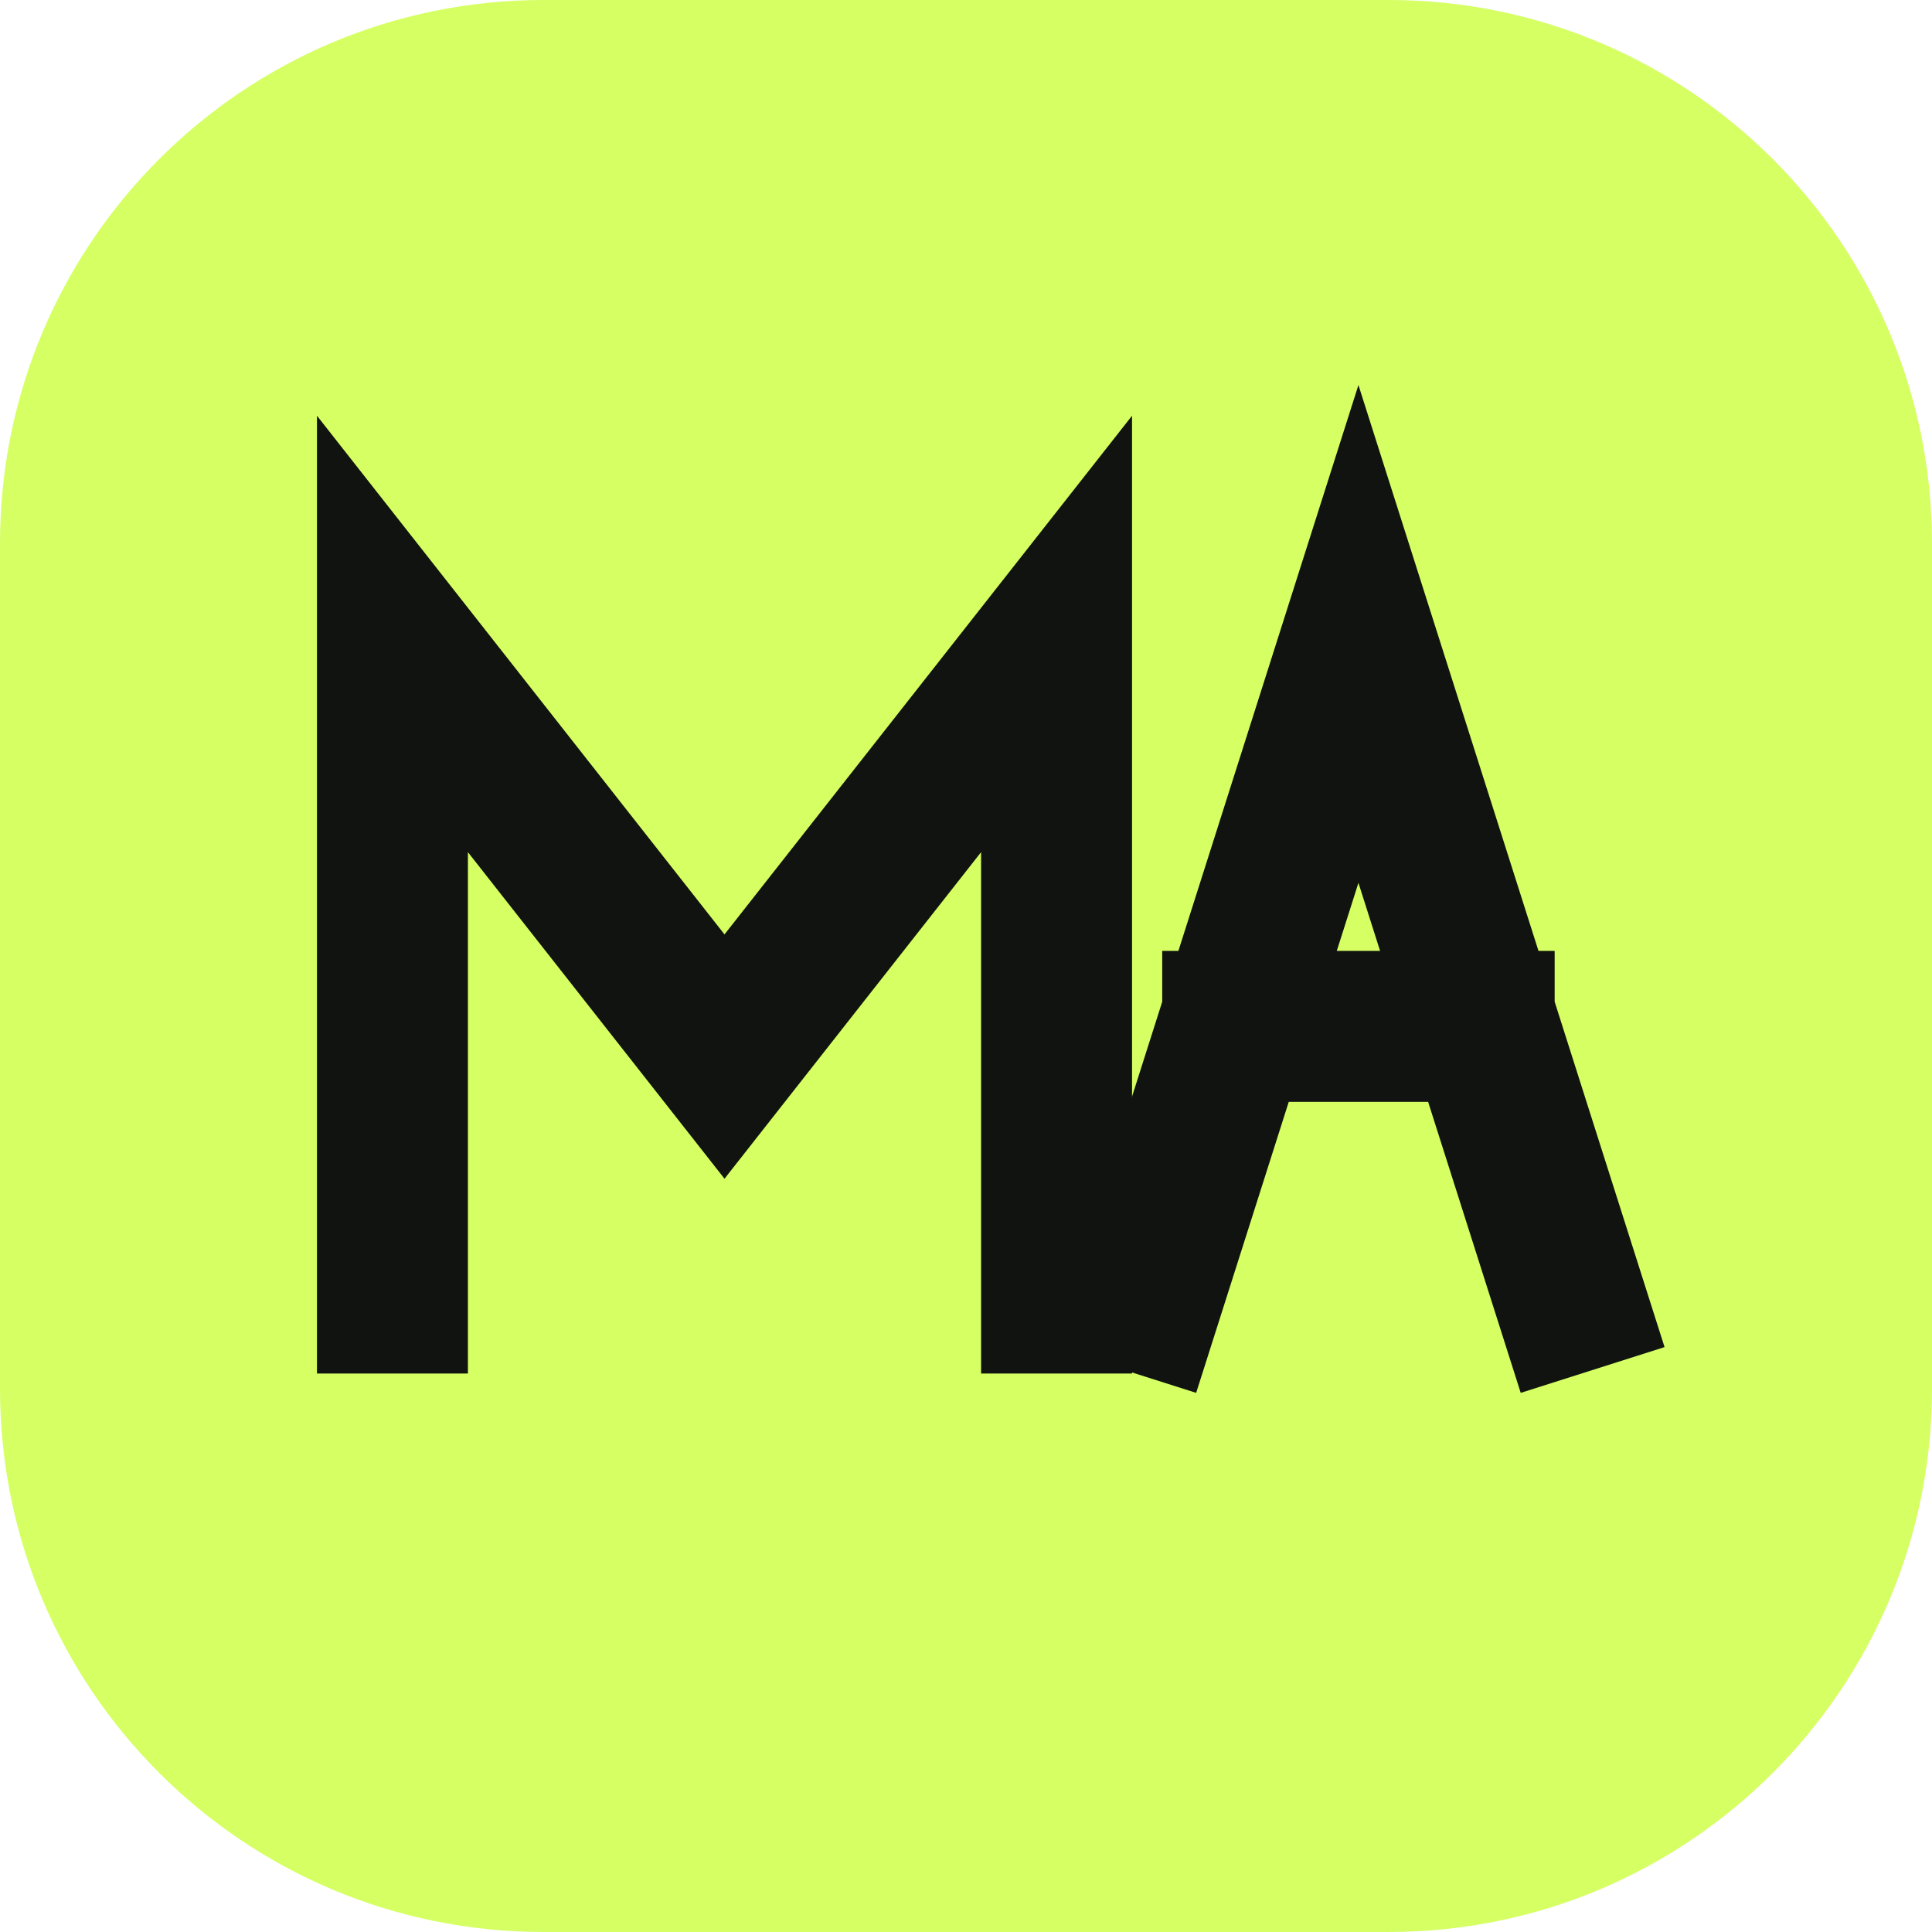
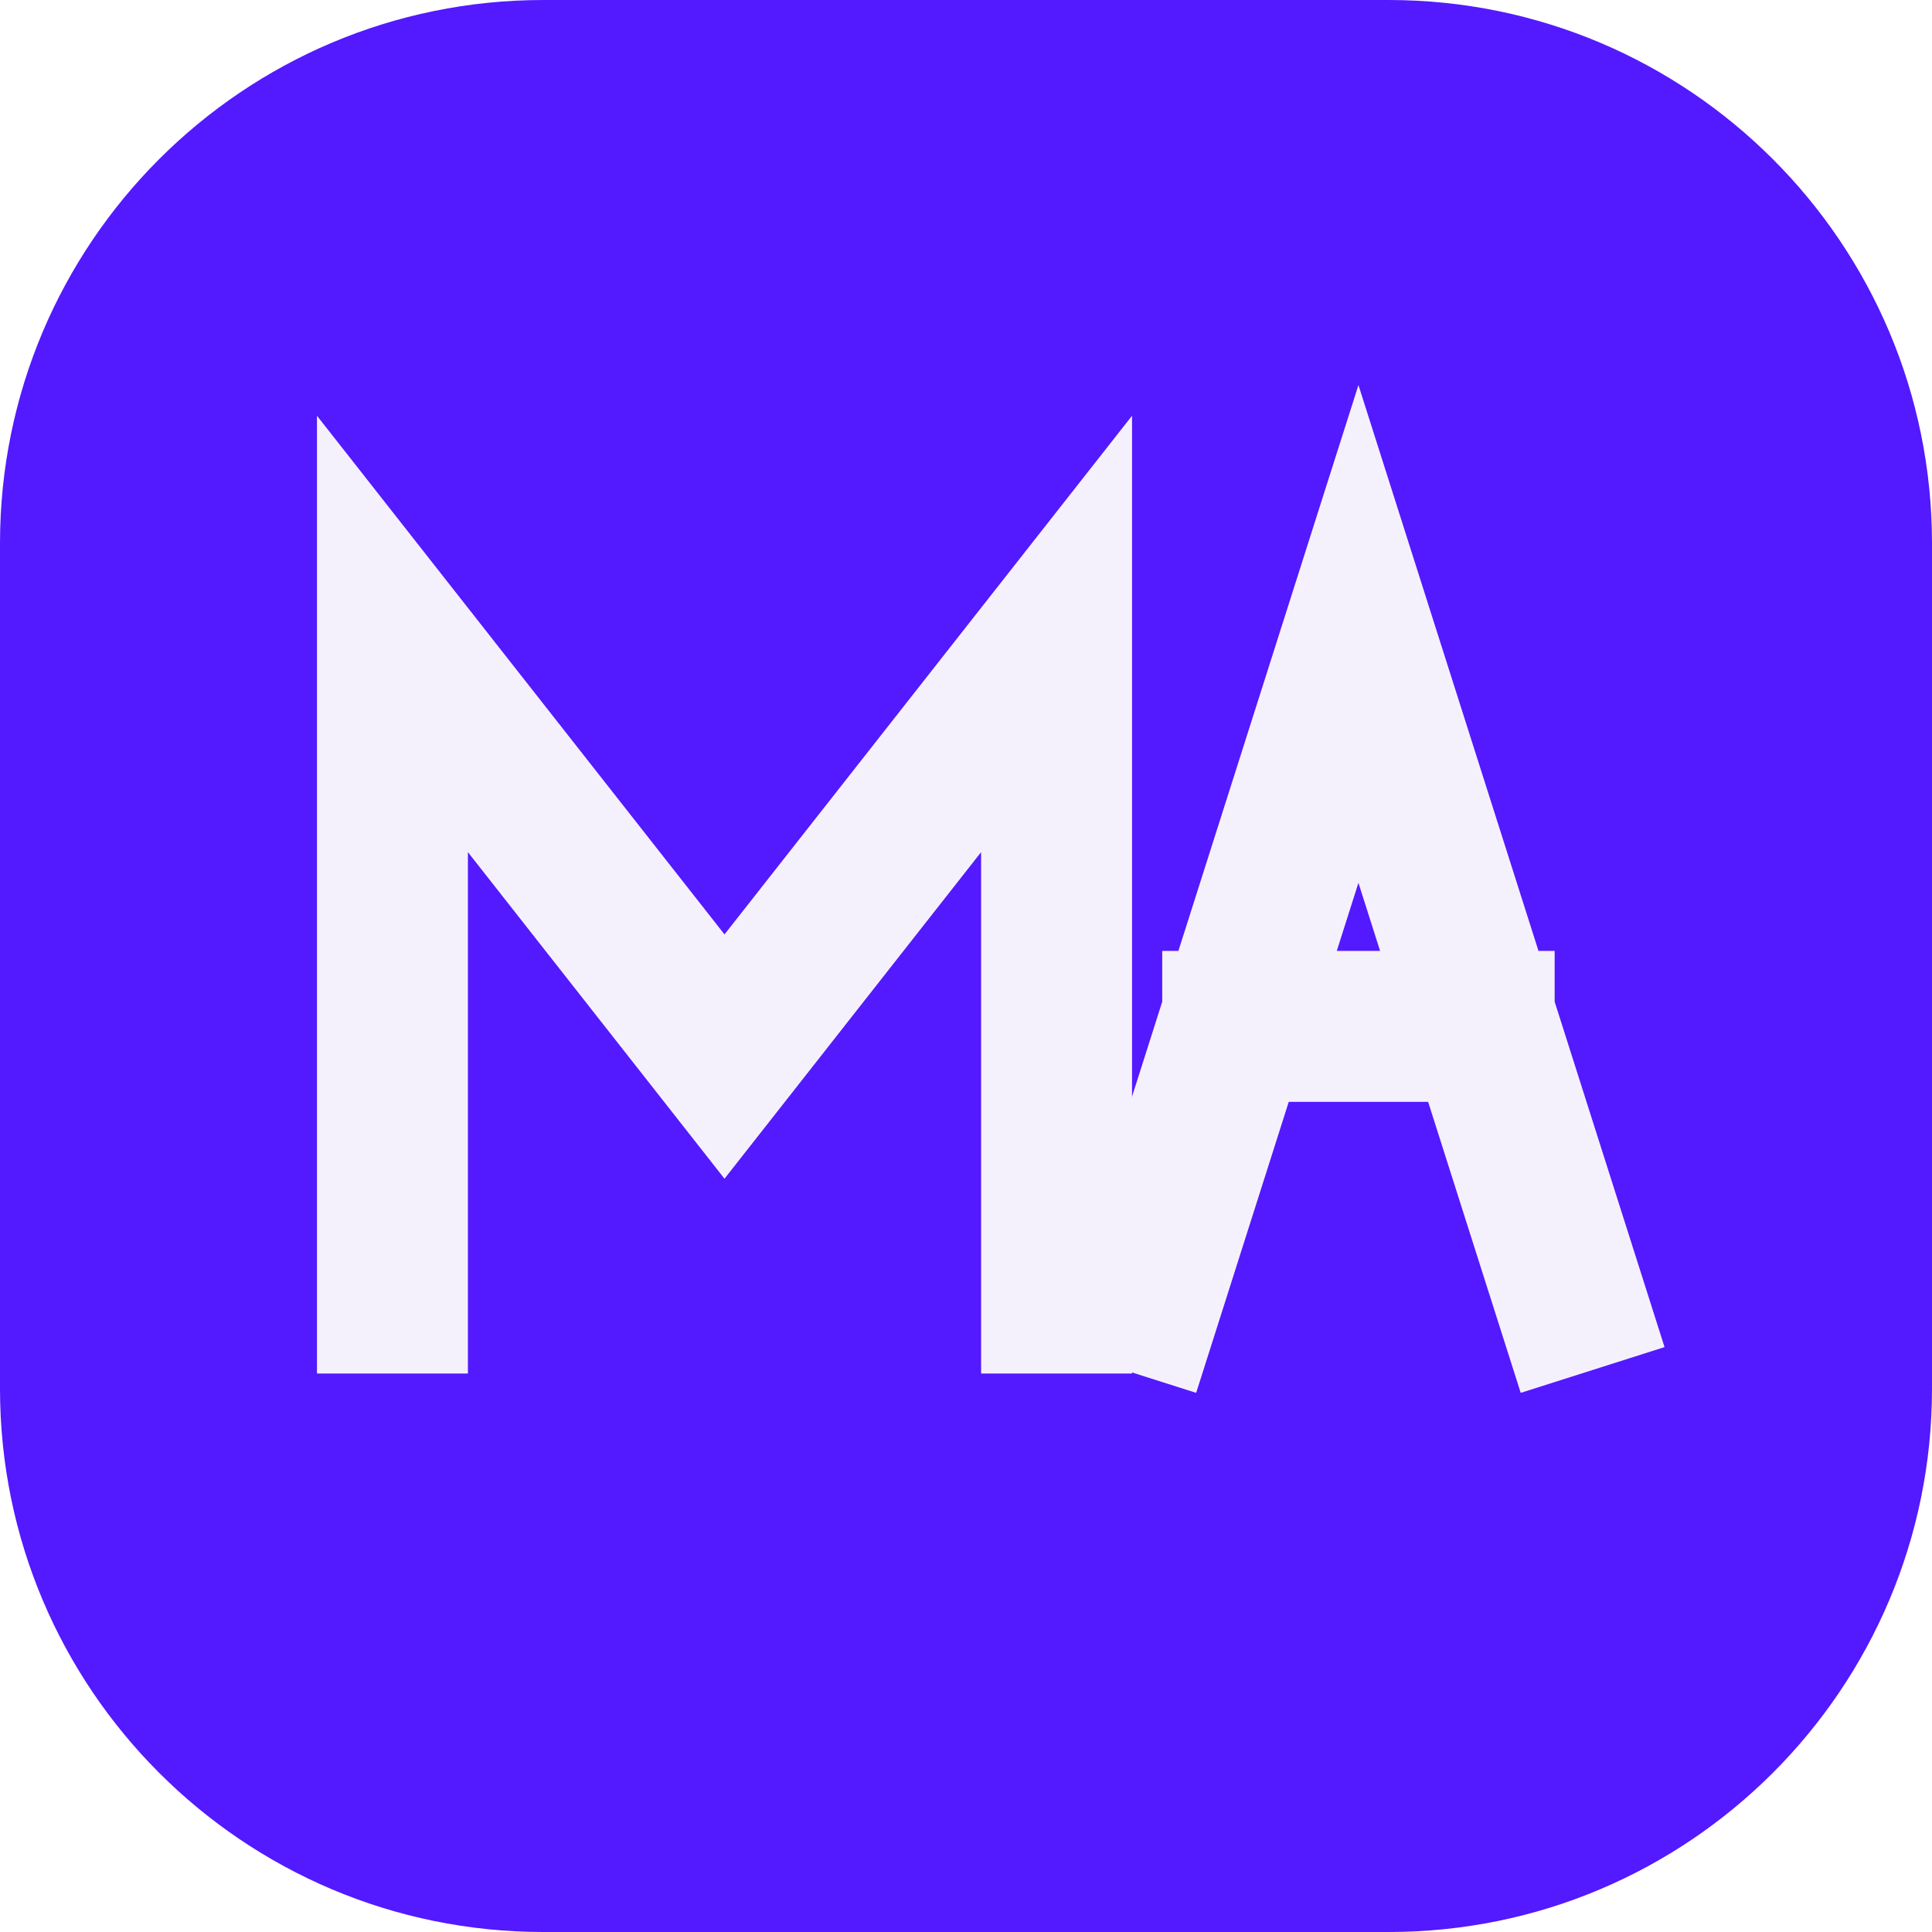
<svg xmlns="http://www.w3.org/2000/svg" viewBox="0 0 64 64">
-   <rect width="64" height="64" rx="18" fill="#d5ff63" />
-   <g fill="none" stroke="#111310" stroke-linecap="square" stroke-linejoin="miter" stroke-width="5">
+   <rect width="64" height="64" rx="18" fill="#5319ff" />
+   <g fill="none" stroke="#f5f1fc" stroke-linecap="square" stroke-linejoin="miter" stroke-width="5">
    <path d="M13 43V21l11 14 11-14v22" />
    <path d="m38 43 7-22 7 22m-11-9h8" />
  </g>
</svg>
